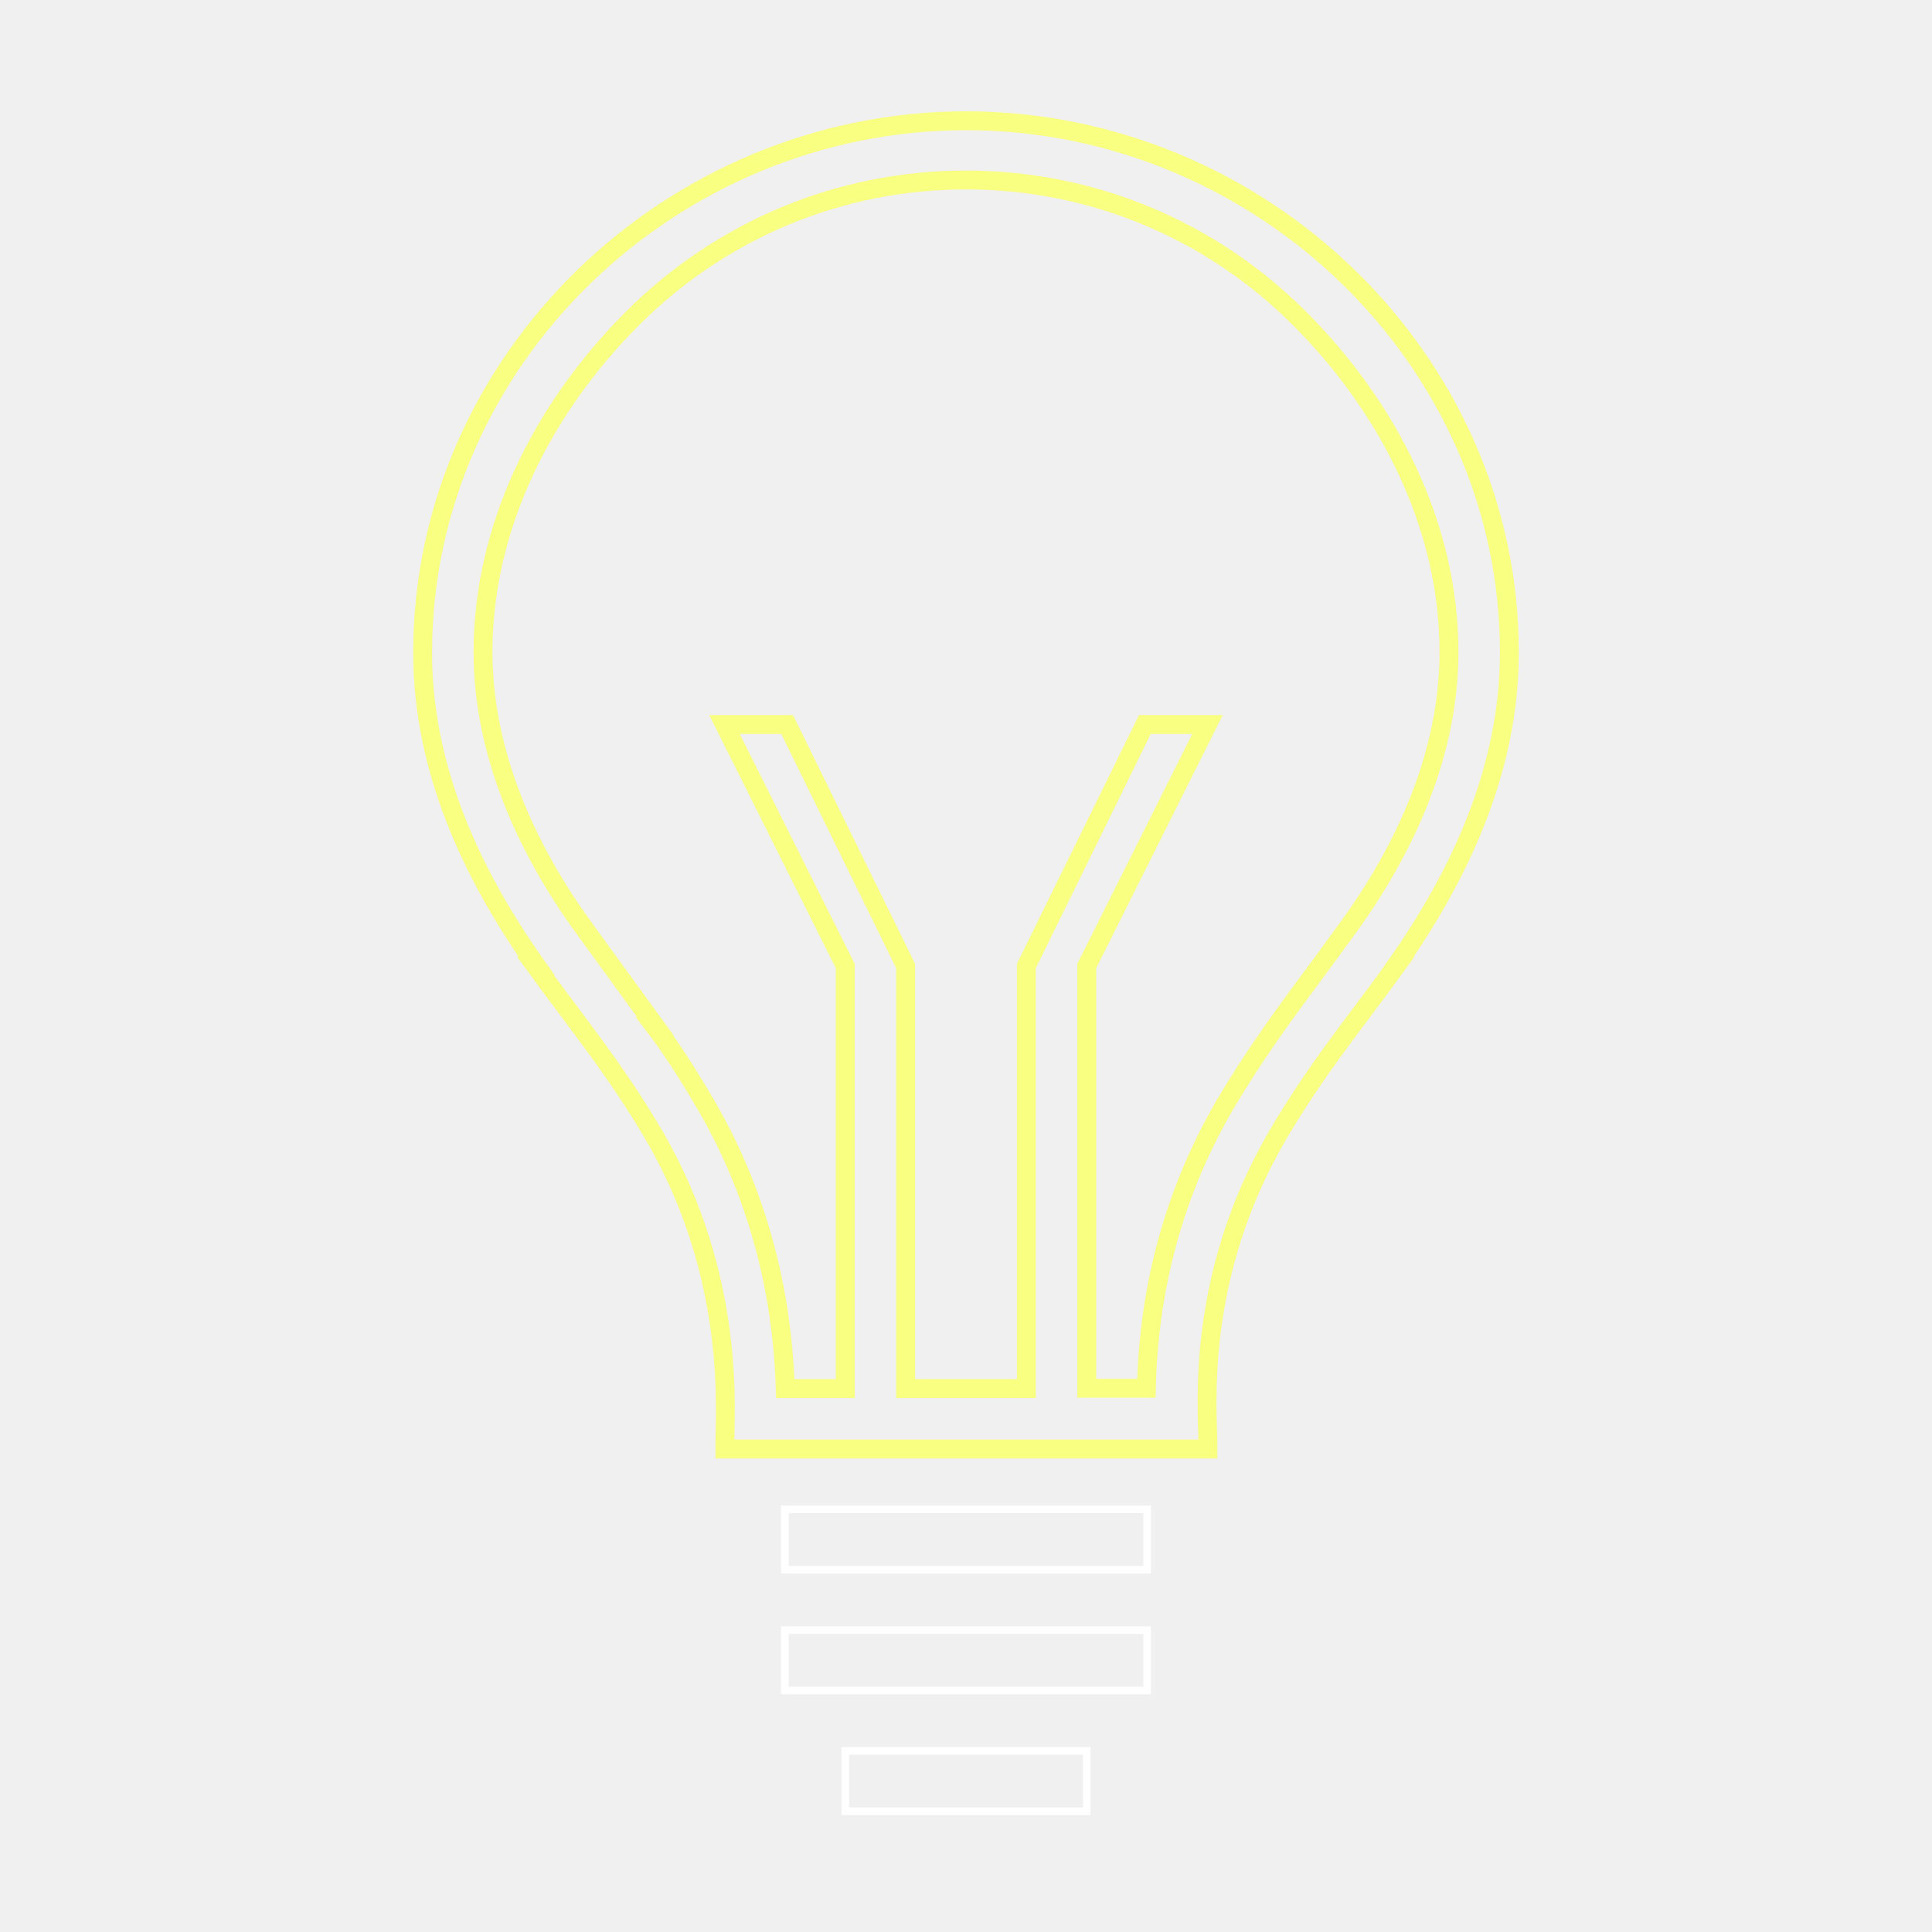
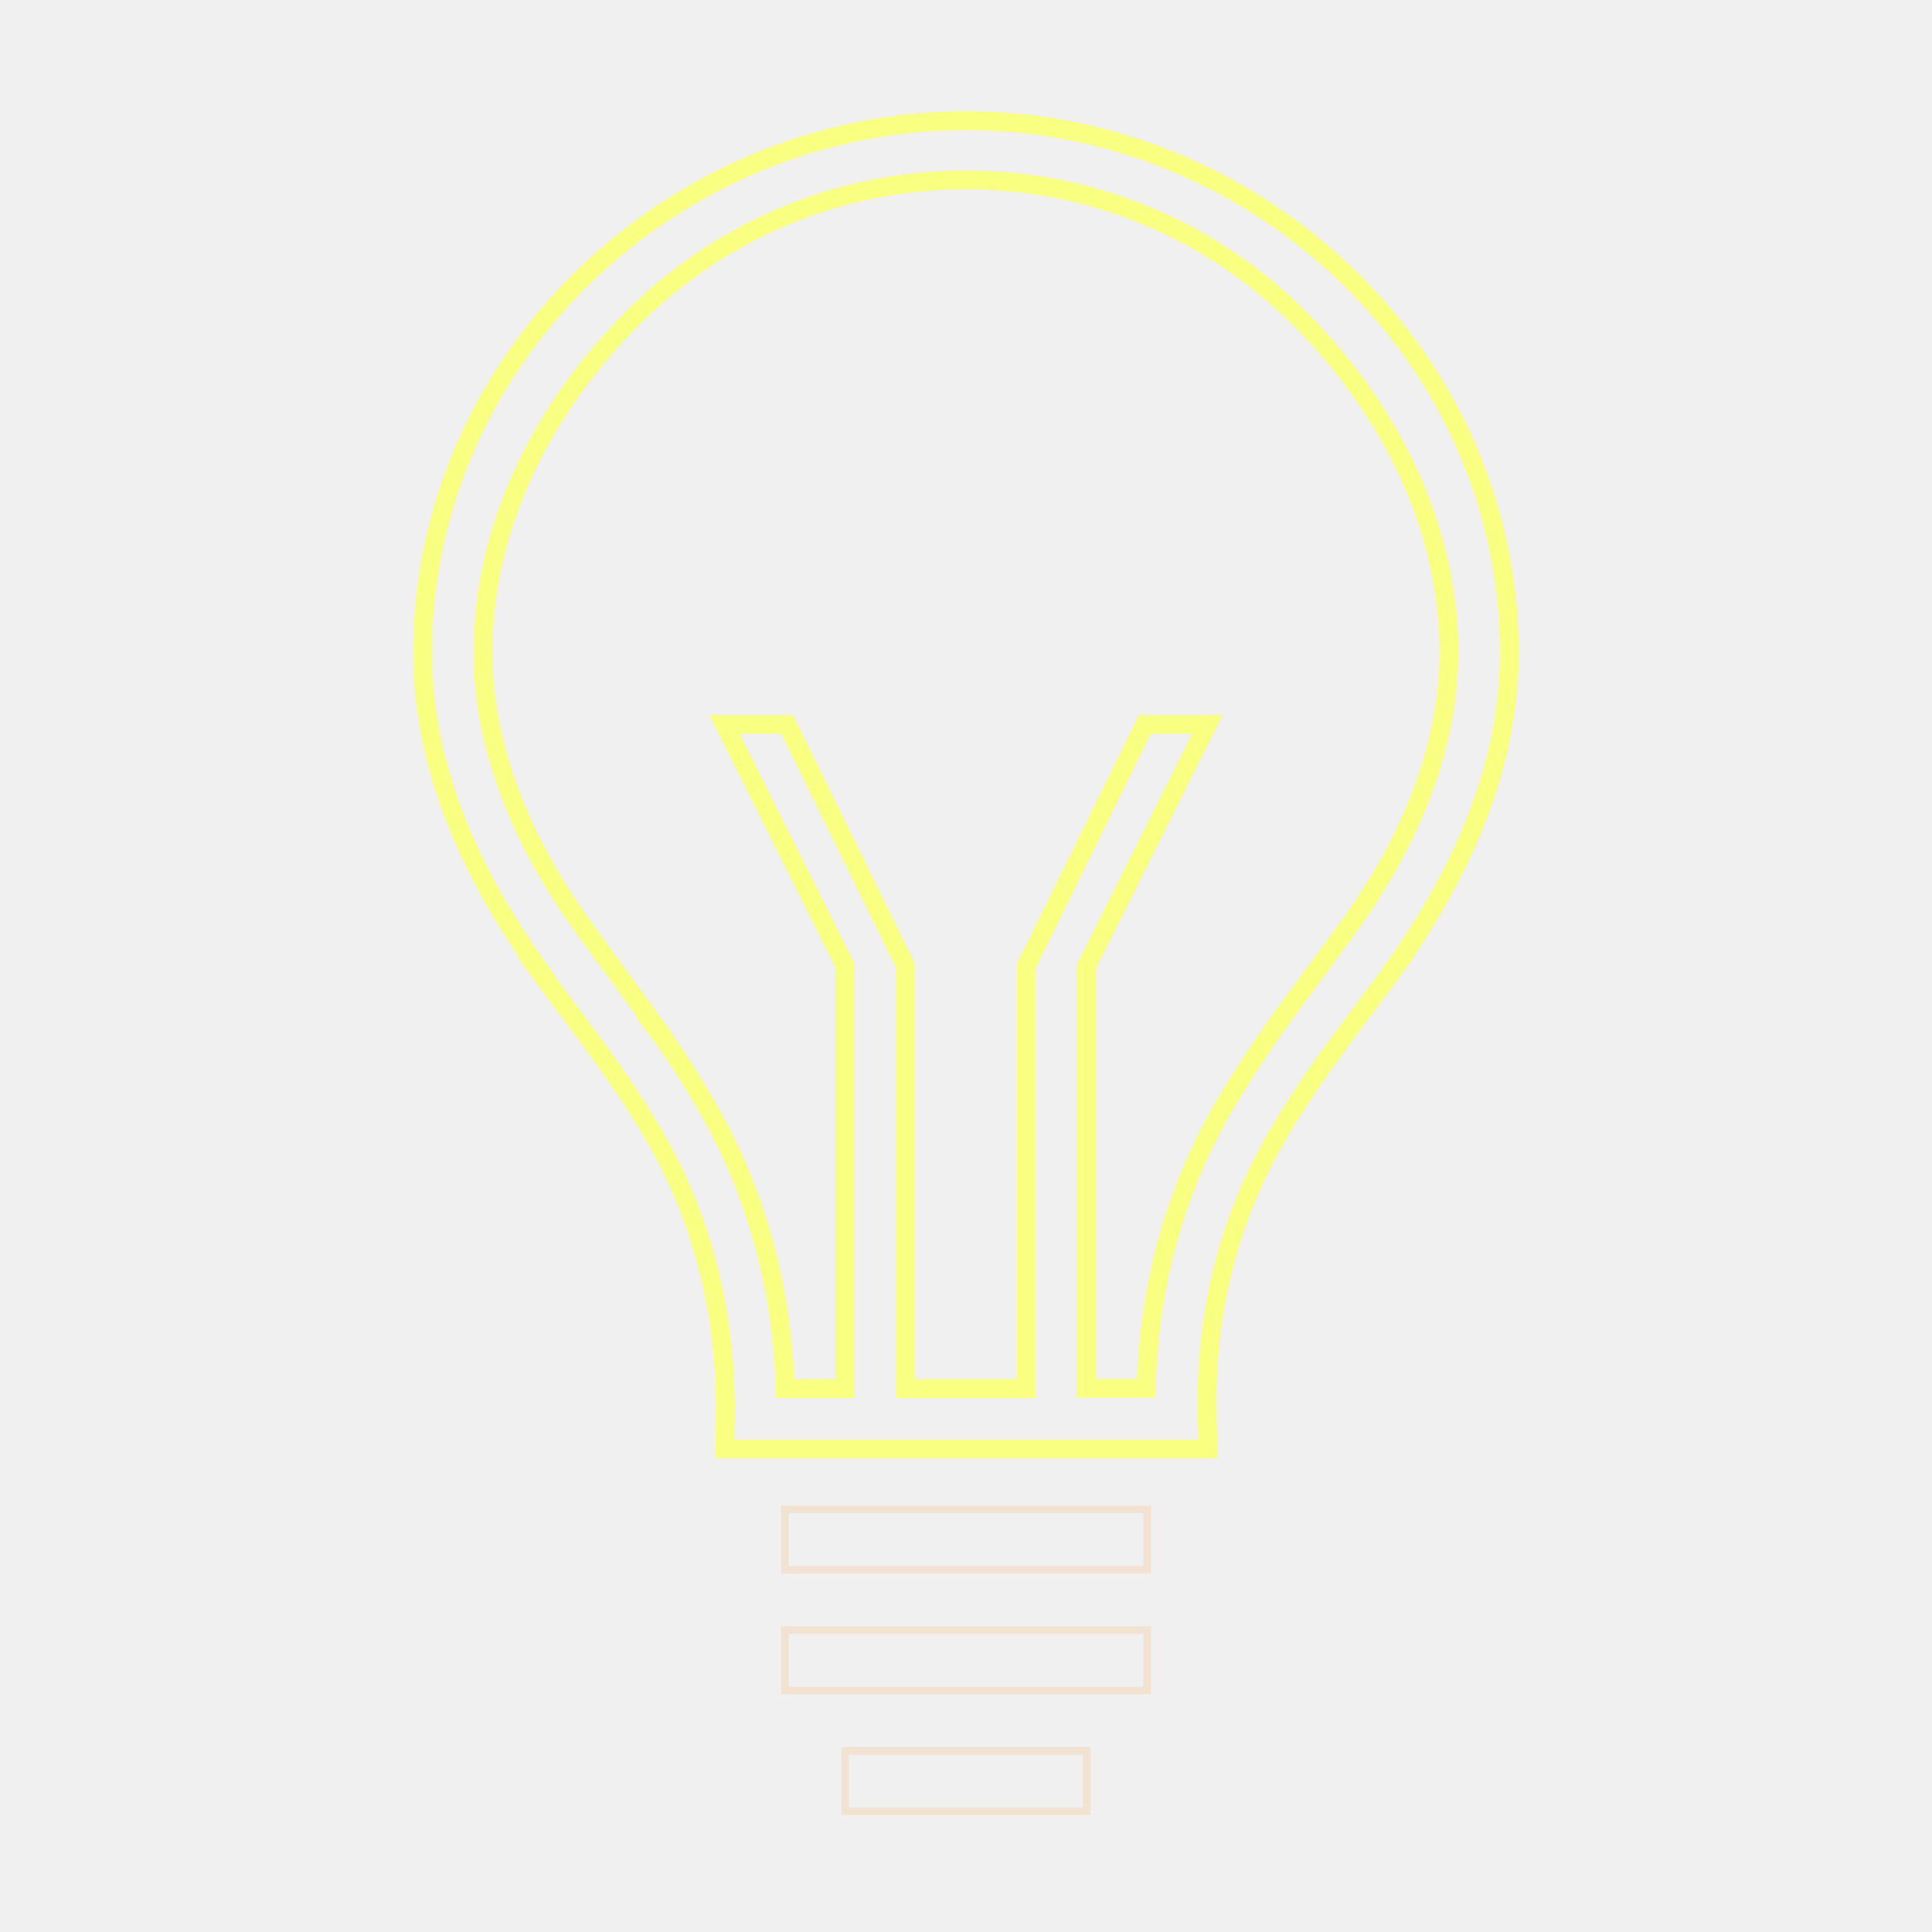
<svg xmlns="http://www.w3.org/2000/svg" version="1.1" id="Layer_1" x="0px" y="0px" width="512px" height="512px" viewBox="0 0 512 512" style="enable-background:new 0 0 512 512;" xml:space="preserve">
  <g>
    <path stroke="#F9FF80" stroke-width="5" fill="none" d="M400,172.9C400,95.1,333.9,32,256,32c-77.9,0-144,63.1-144,141c0,31,13.2,59,30.2,83h-0.3c10.9,15,21.4,27.7,31.5,45   c22,37.8,18.6,74.3,18.7,81.6v1.4h128v-1.4c0-8.9-3.6-43.8,18.4-81.6c10.1-17.3,20.6-30,31.5-45h-0.1C386.8,232,400,204,400,172.9z    M351,254.4c-0.6,0.8-1.1,1.5-1.7,2.3c-8.1,10.9-16.5,22.2-24.7,36.1c-17.3,29.7-20.4,57.9-20.8,75.1H288V256l32-64h-16.6L272,256   v112h-32V256l-31.4-64H192l32,64v112h-15.9c-0.5-17.2-3.9-45.7-20.9-75c-4.5-7.7-9.1-15-13.7-21h0.2l-18.6-25.6   c-15.8-21.6-27.1-47.1-27.1-73.6c0-33.4,16-64.8,39.6-88.4s55-36.7,88.4-36.7c33.4,0,64.8,13.1,88.4,36.7   c23.6,23.6,39.6,55,39.6,88.4c0,26.5-11.3,51.9-27.1,73.5L351,254.4z" />
-     <rect stroke="white" fill="none" stroke-width="2" x="224" y="464" width="64" height="16" />
-     <rect stroke="white" fill="none" stroke-width="2" x="208" y="432" width="96" height="16" />
-     <rect stroke="white" fill="none" stroke-width="2" x="208" y="400" width="96" height="16" />
+     <rect stroke="#F2E2D2" fill="none" stroke-width="2" x="224" y="464" width="64" height="16" />
+     <rect stroke="#F2E2D2" fill="none" stroke-width="2" x="208" y="432" width="96" height="16" />
+     <rect stroke="#F2E2D2" fill="none" stroke-width="2" x="208" y="400" width="96" height="16" />
  </g>
</svg>
